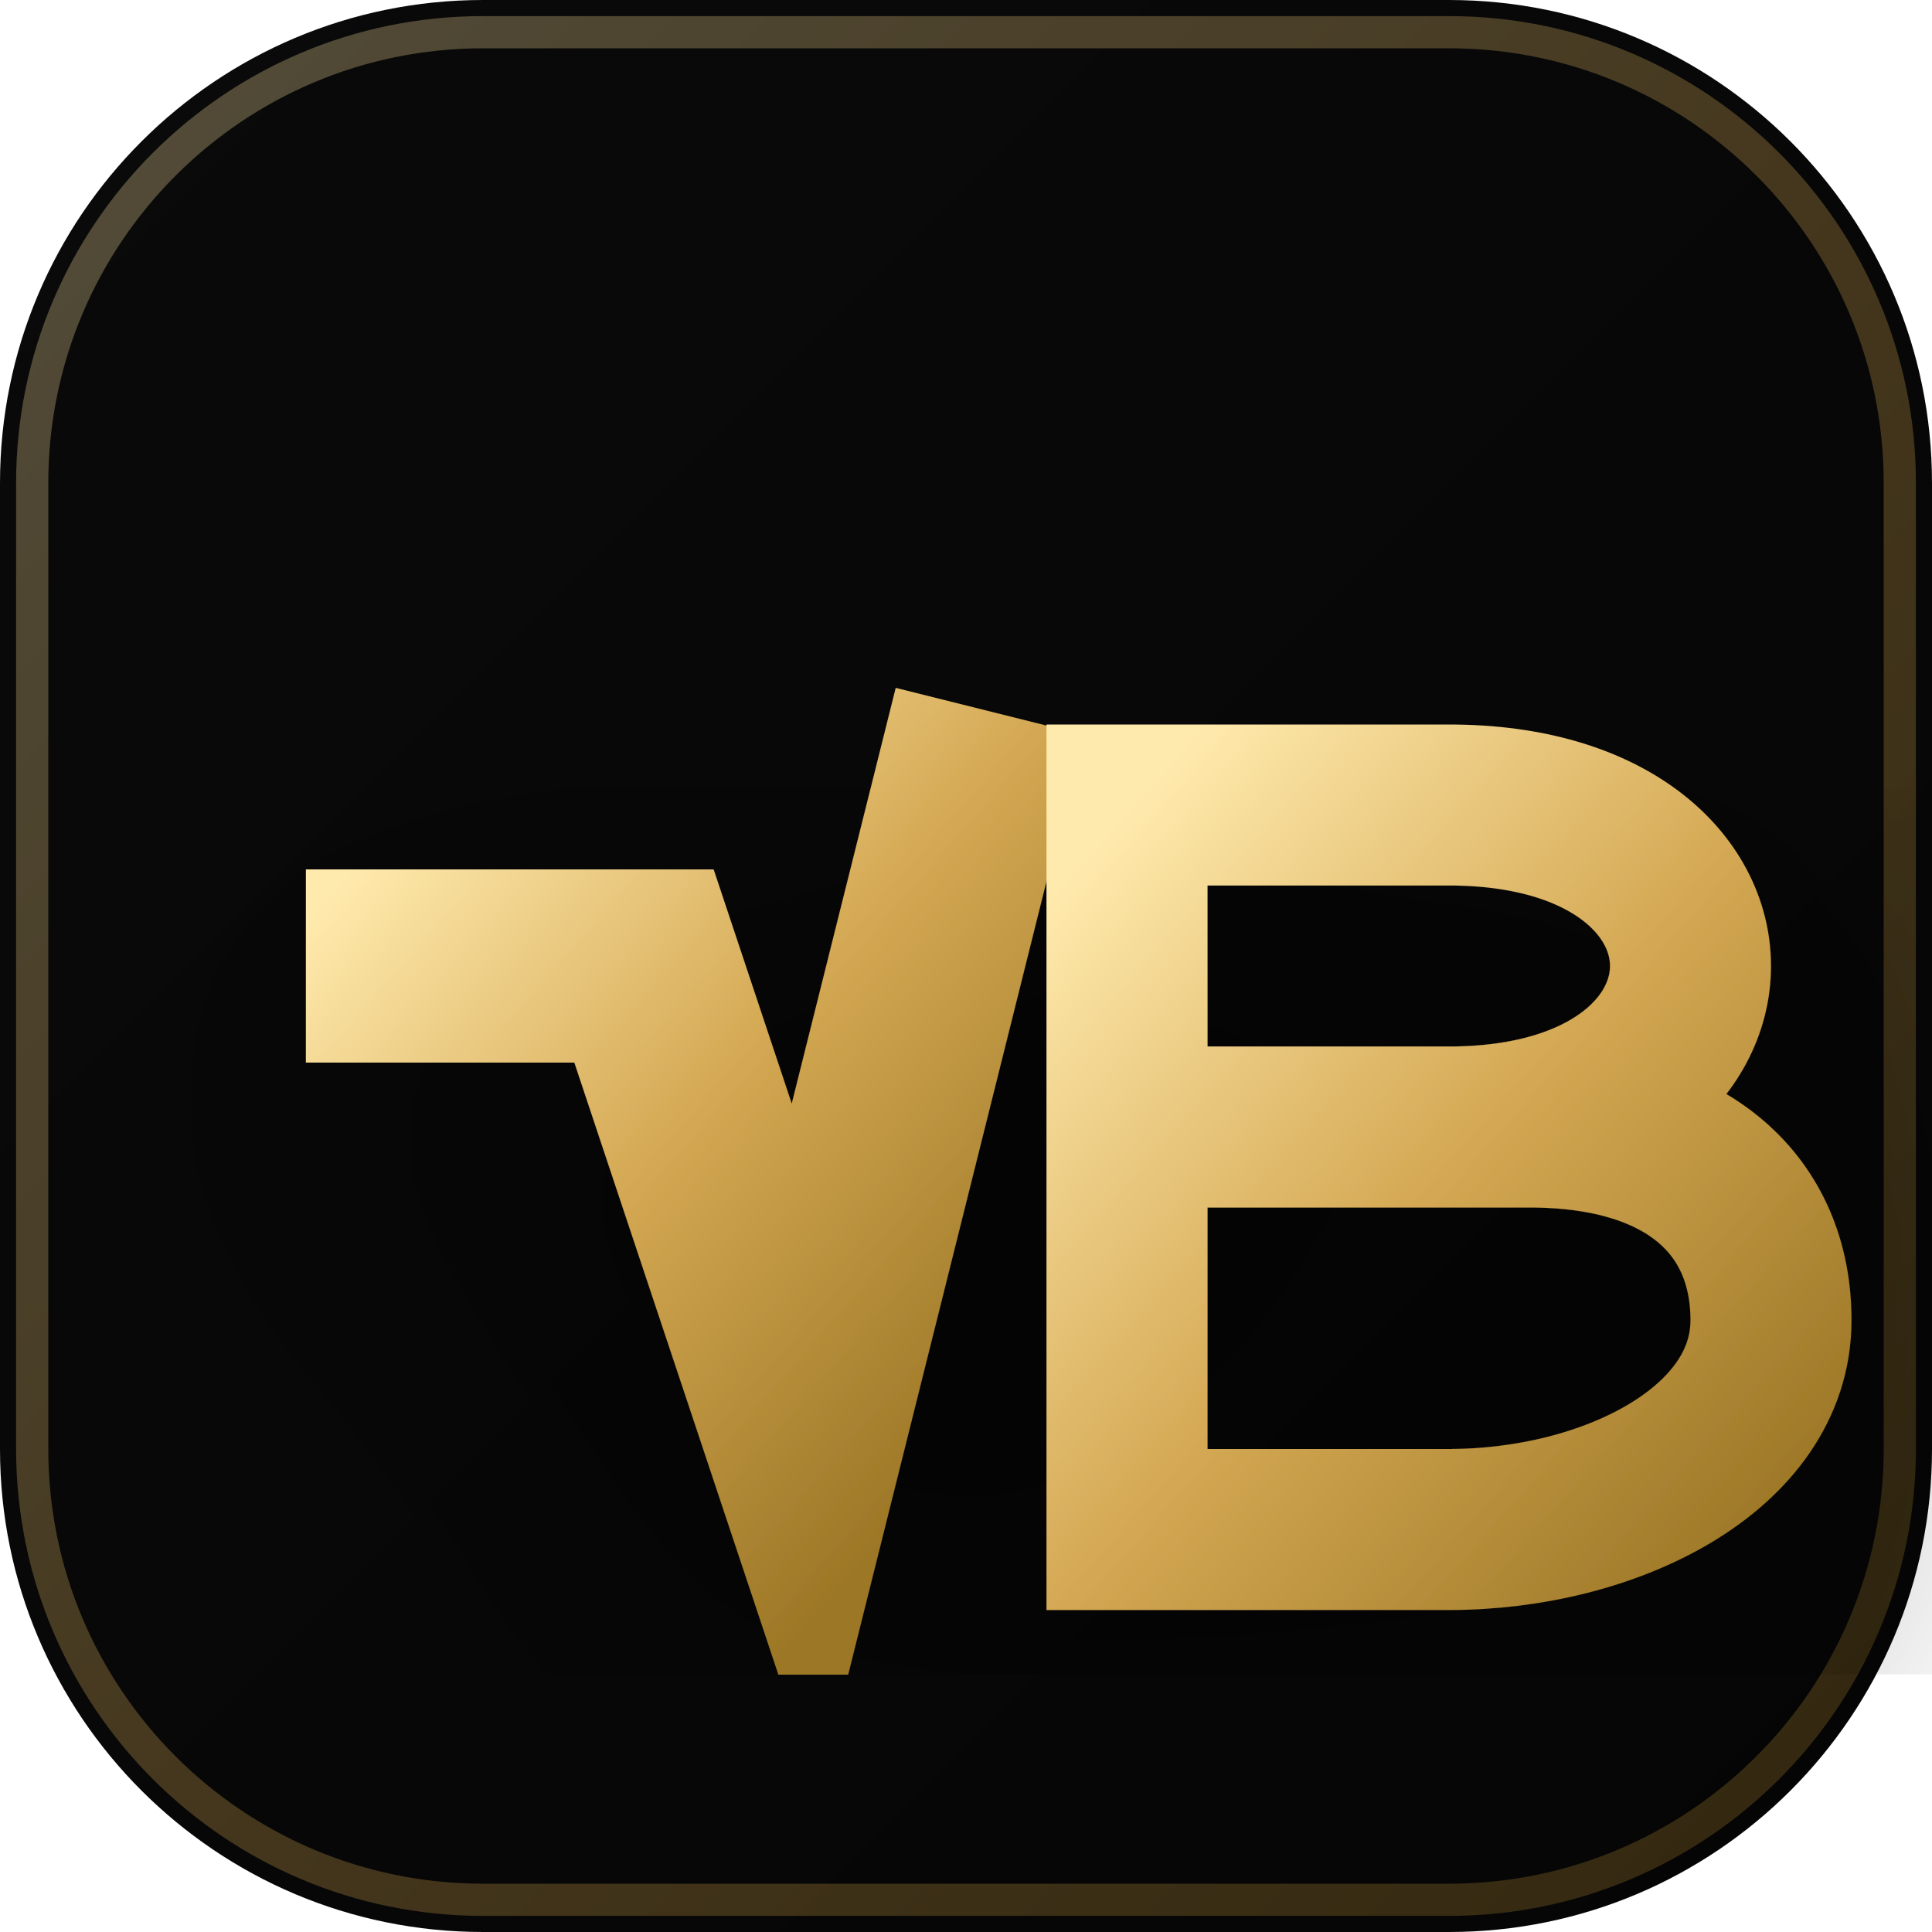
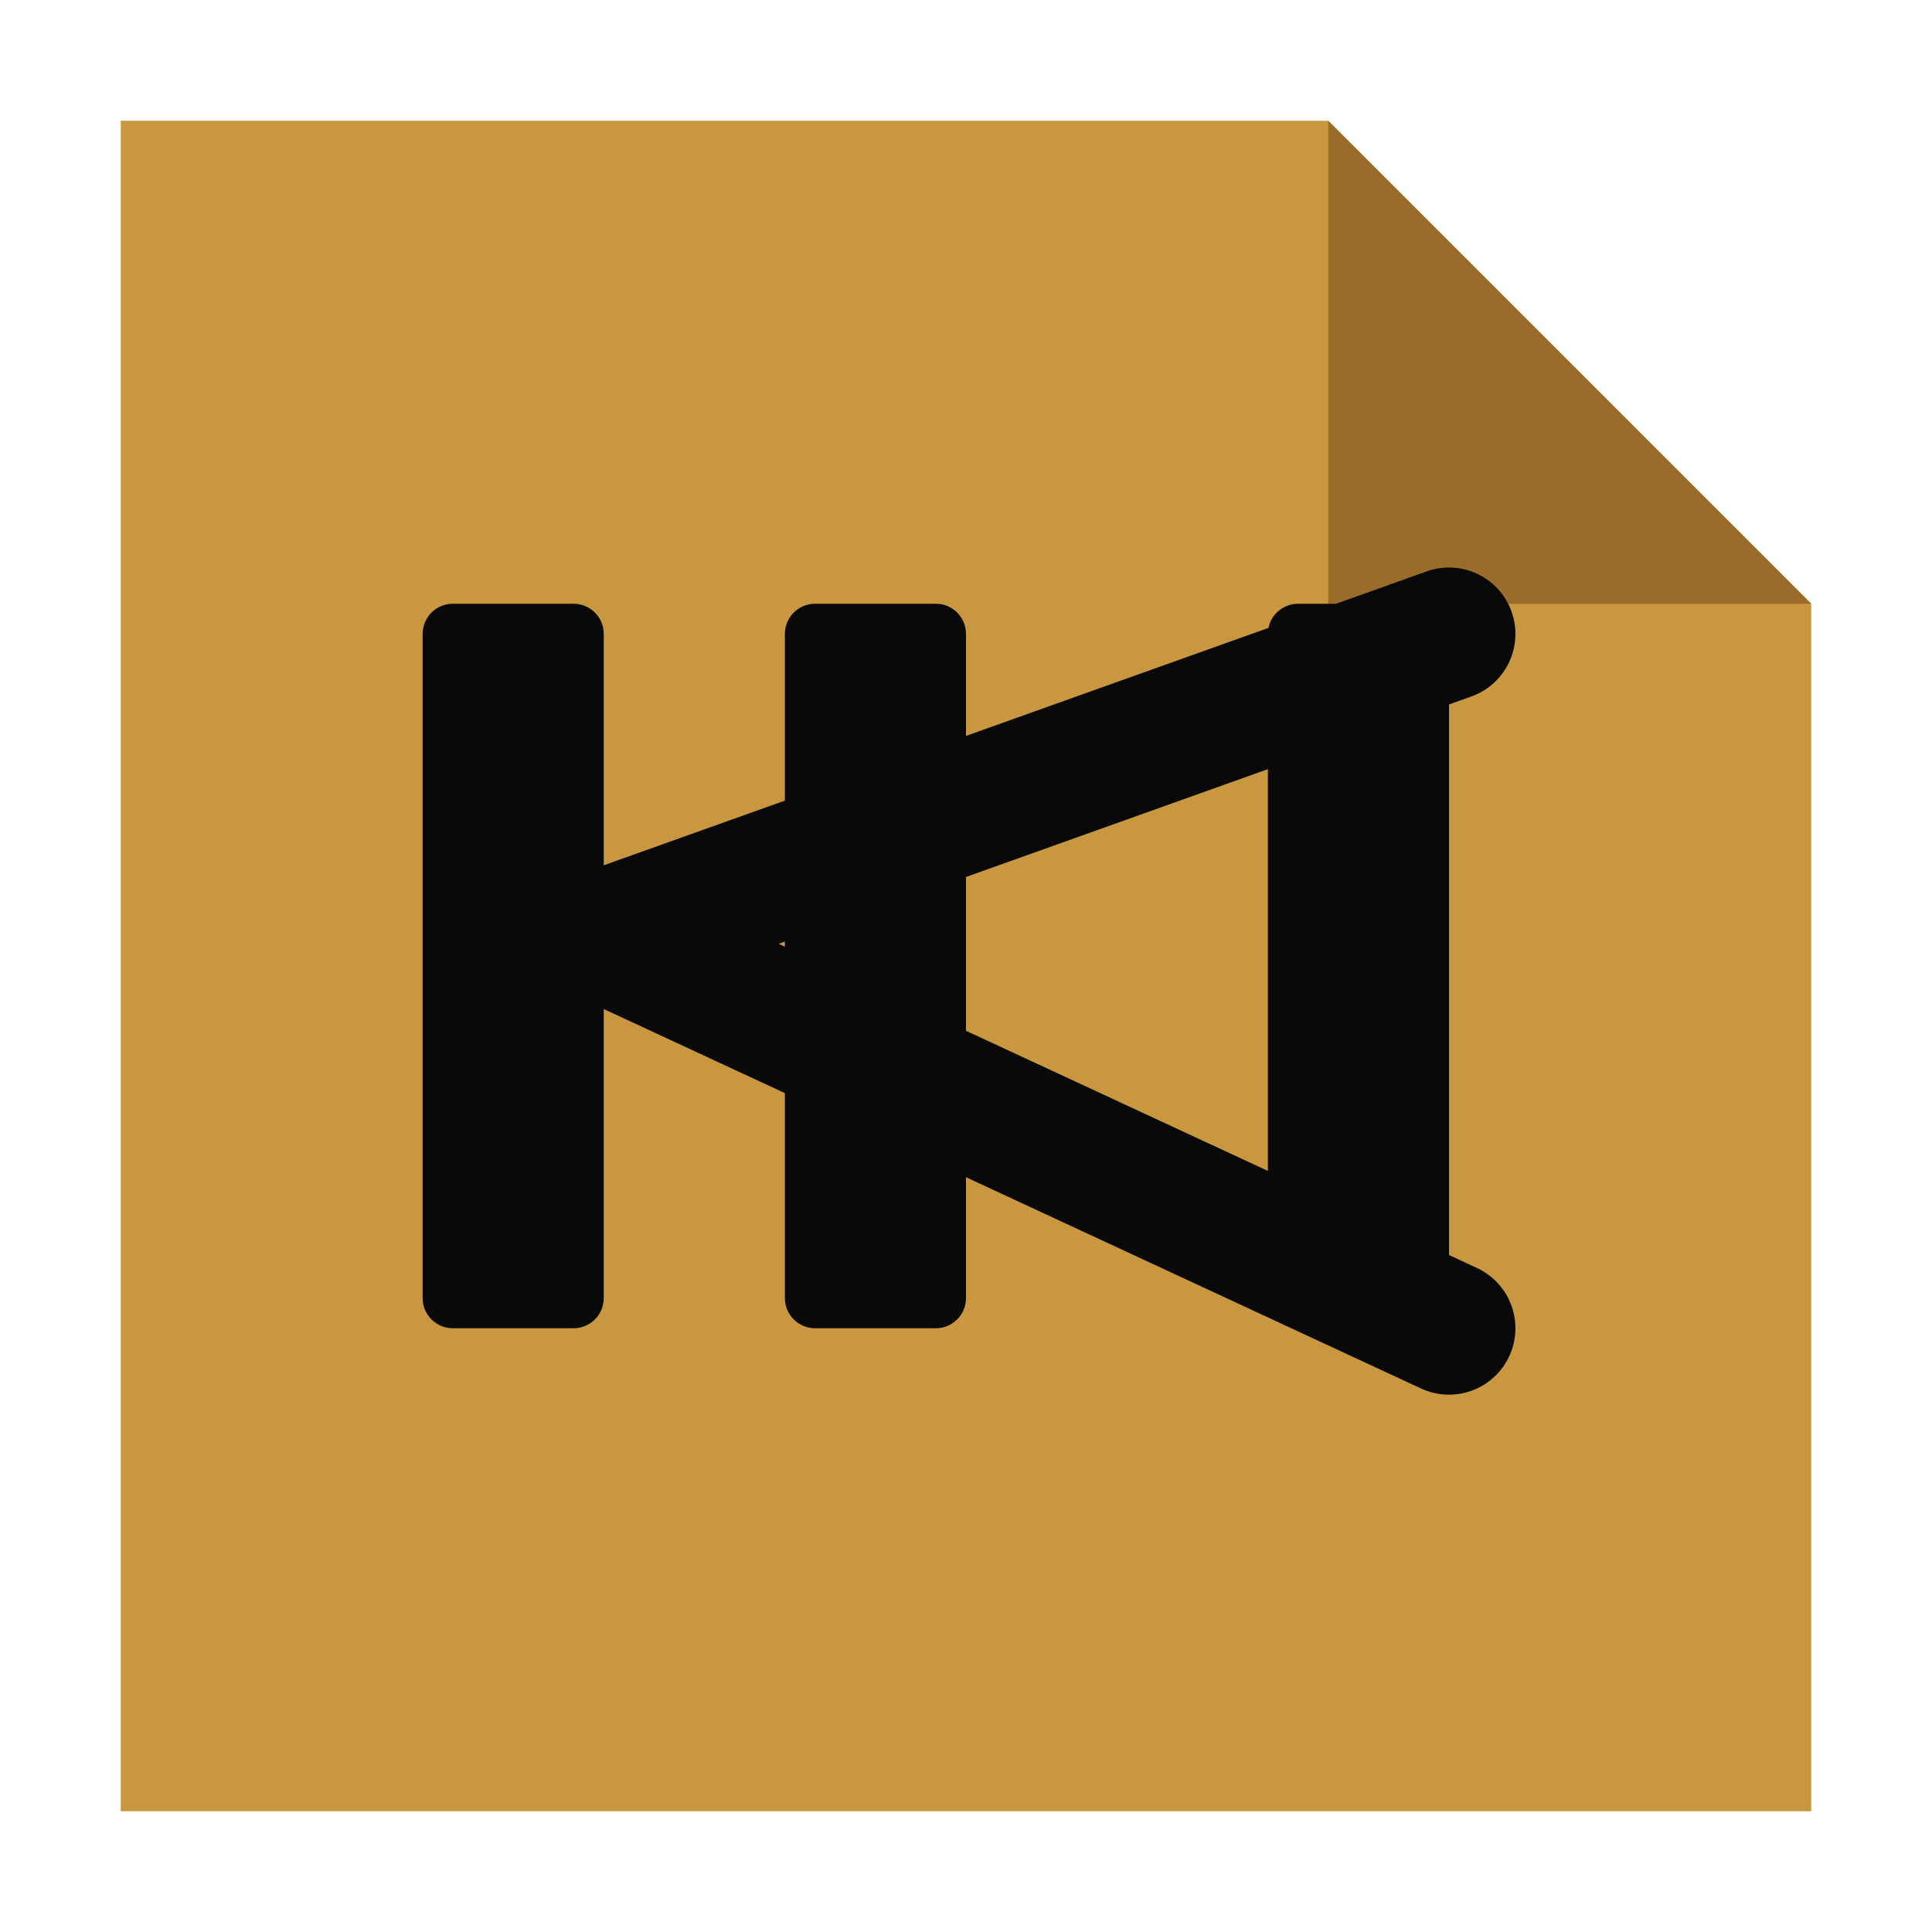
- <svg xmlns="http://www.w3.org/2000/svg" viewBox="0 0 120 120" fill="none">
-   <defs>
-     <linearGradient id="bgHead" x1="0%" y1="0%" x2="100%" y2="100%">
-       <stop offset="0%" stop-color="#0a0a0a" />
-       <stop offset="100%" stop-color="#050505" />
-     </linearGradient>
-     <linearGradient id="goldAcc" x1="0%" y1="0%" x2="100%" y2="100%">
-       <stop offset="0%" stop-color="#FFEAAD" />
-       <stop offset="50%" stop-color="#D4A853" />
-       <stop offset="100%" stop-color="#9C7726" />
-     </linearGradient>
-     <filter id="softShadow" x="-20%" y="-20%" width="140%" height="140%">
-       <feDropShadow dx="0" dy="8" stdDeviation="12" flood-color="#000" flood-opacity="0.6" />
-     </filter>
-   </defs>
-   <rect width="120" height="120" rx="30" fill="url(#bgHead)" />
-   <rect x="2" y="2" width="116" height="116" rx="28" fill="none" stroke="url(#goldAcc)" stroke-width="2" stroke-opacity="0.3" />
-   <g filter="url(#softShadow)" transform="translate(15, 20)">
-     <path d="M 10 40 L 25 40 L 35 70 L 45 30" stroke="url(#goldAcc)" stroke-width="12" stroke-linecap="square" stroke-linejoin="miter" fill="none" />
-     <path d="M 55 30 L 75 30 C 85 30 90 35 90 40 C 90 45 85 50 75 50 L 55 50 Z M 55 50 L 80 50 C 90 50 95 55 95 62 C 95 70 85 75 75 75 L 55 75 Z" stroke="url(#goldAcc)" stroke-width="10" stroke-linecap="square" stroke-linejoin="miter" fill="none" />
-   </g>
+ <svg xmlns="http://www.w3.org/2000/svg" viewBox="0 0 32 32" width="32" height="32">
+   <path d="M2 2 H22 L30 10 V30 H2 Z" fill="hsl(38,56%,52%)" />
+   <path d="M22 2 L30 10 L22 10 Z" fill="hsl(36,58%,38%)" />
+   <rect x="7" y="10" width="3" height="12" rx="0.5" fill="#090909" />
+   <rect x="13" y="10" width="3" height="12" rx="0.5" fill="#090909" />
+   <rect x="21" y="10" width="3" height="12" rx="0.5" fill="#090909" />
+   <line x1="10" y1="15.5" x2="24" y2="10.5" stroke="#090909" stroke-width="2.2" stroke-linecap="round" />
+   <line x1="10" y1="15.5" x2="24" y2="22" stroke="#090909" stroke-width="2.2" stroke-linecap="round" />
</svg>
